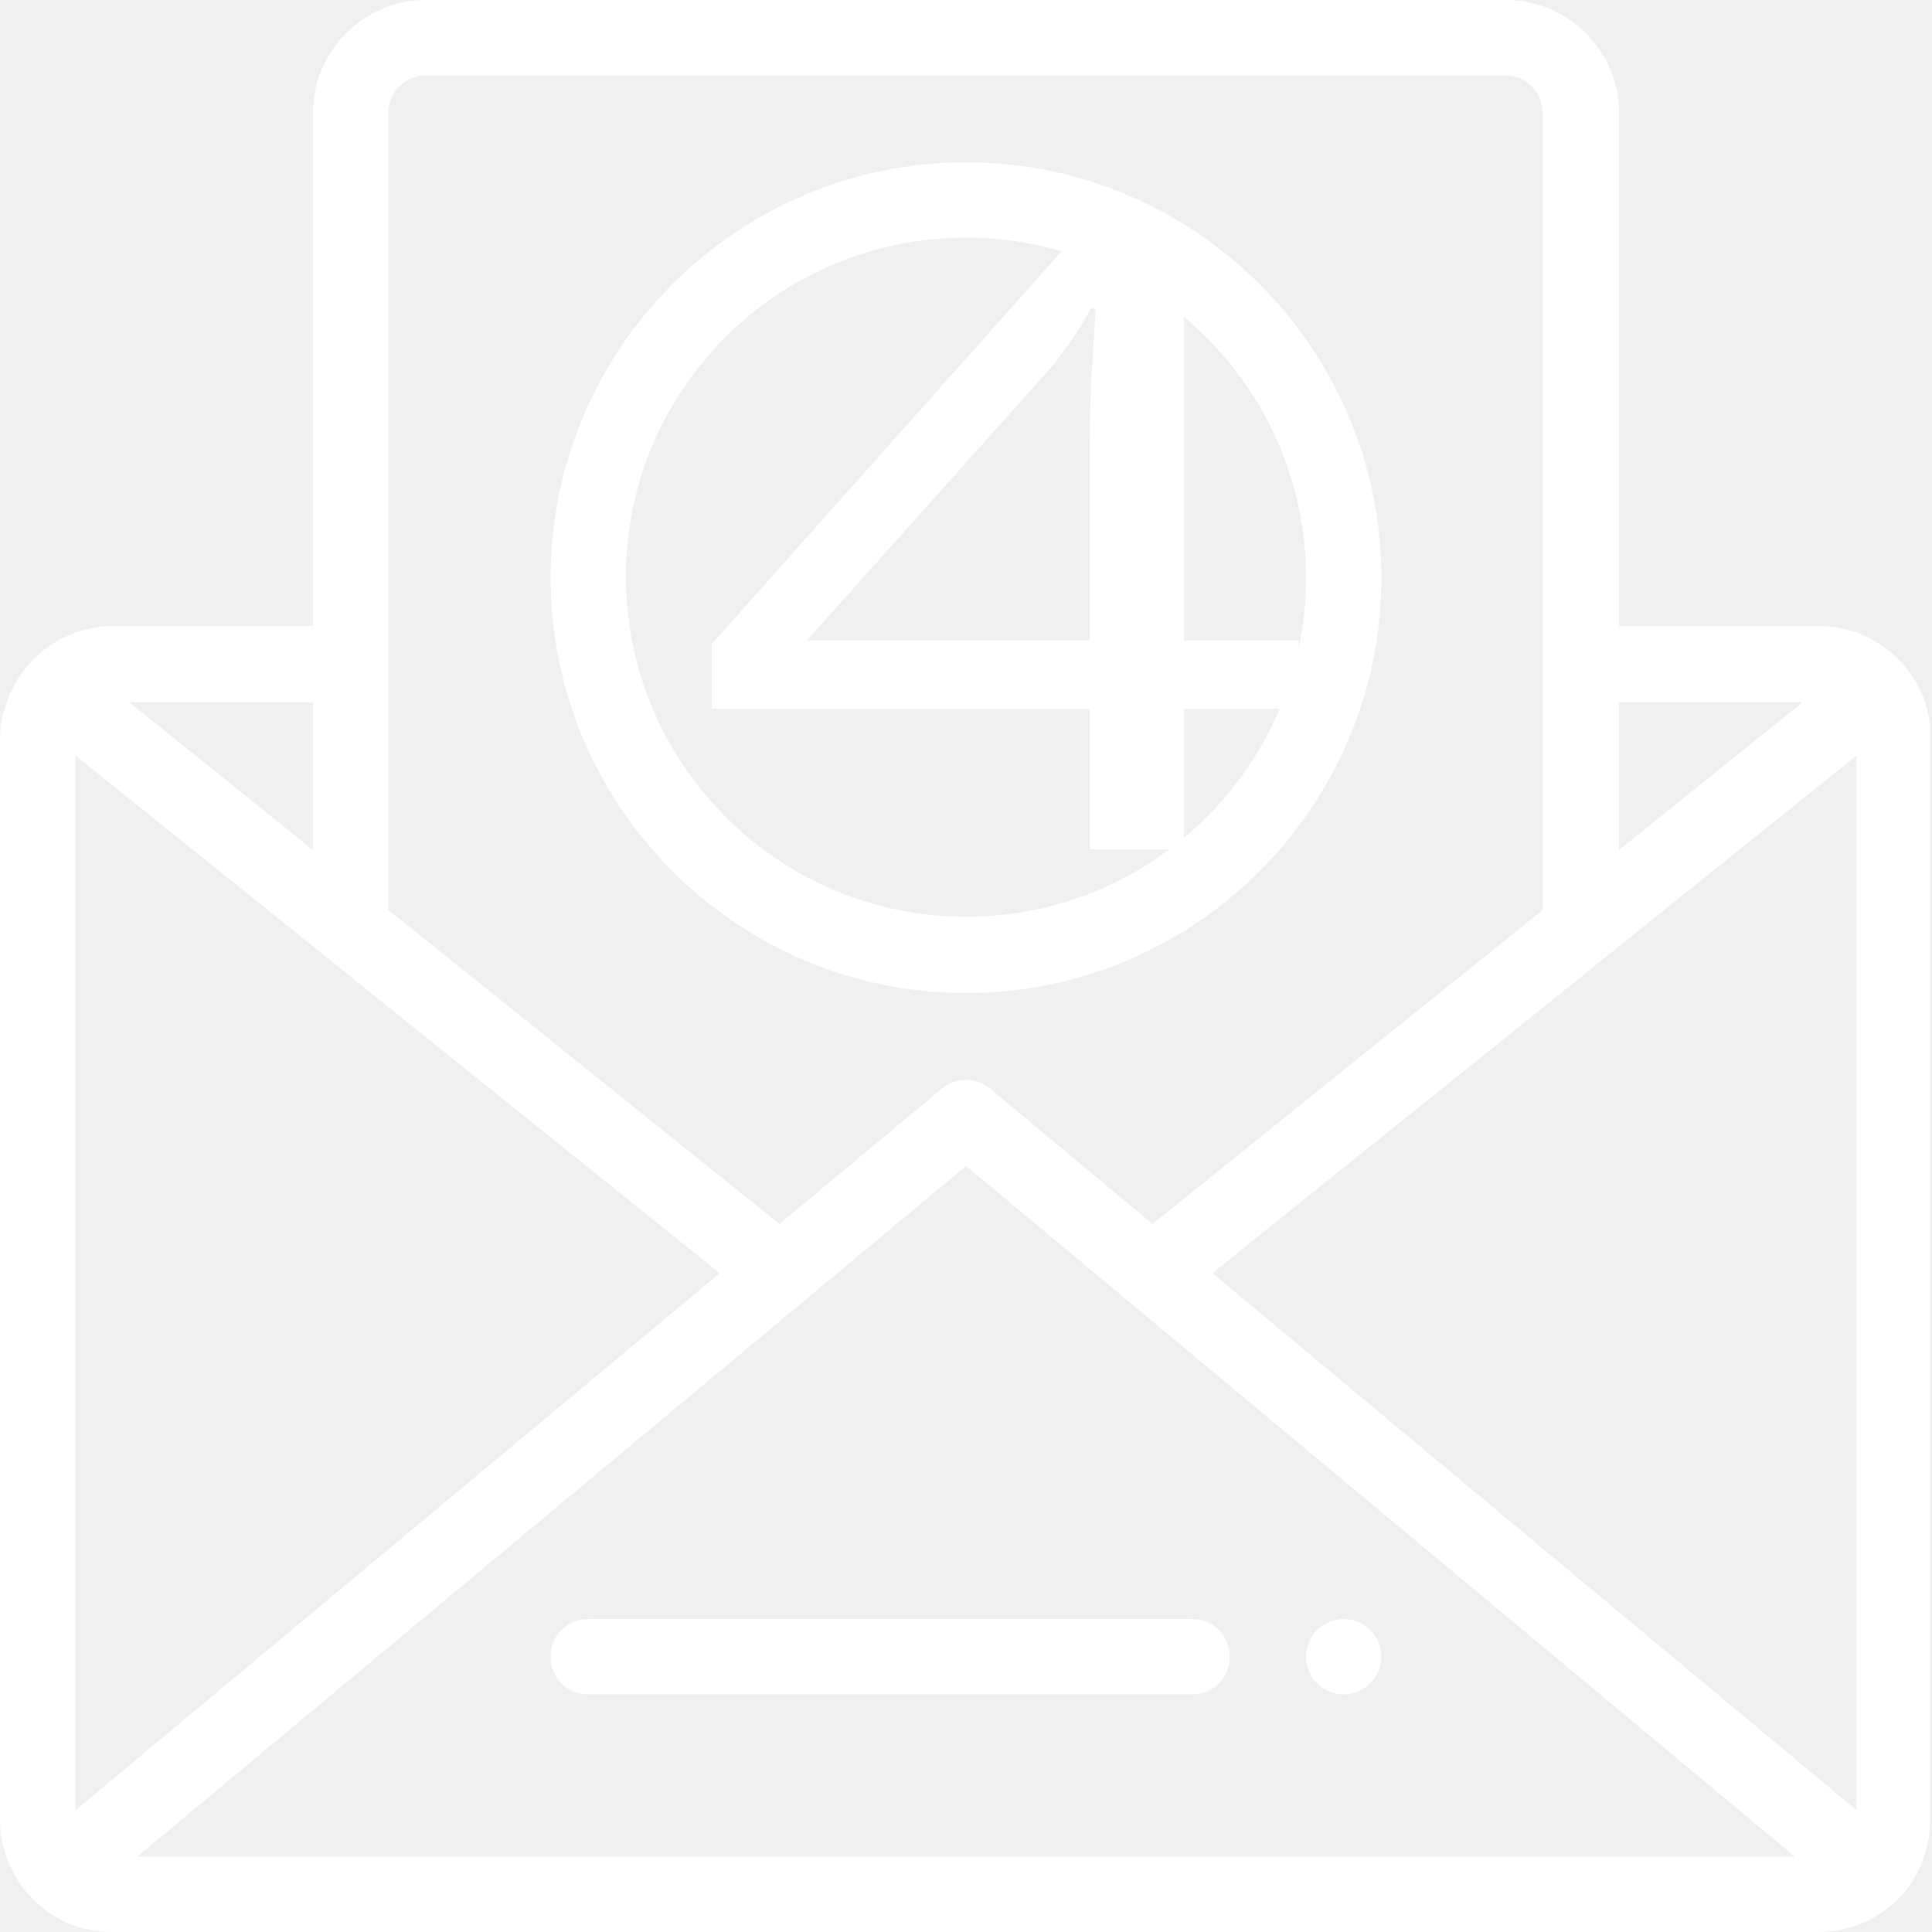
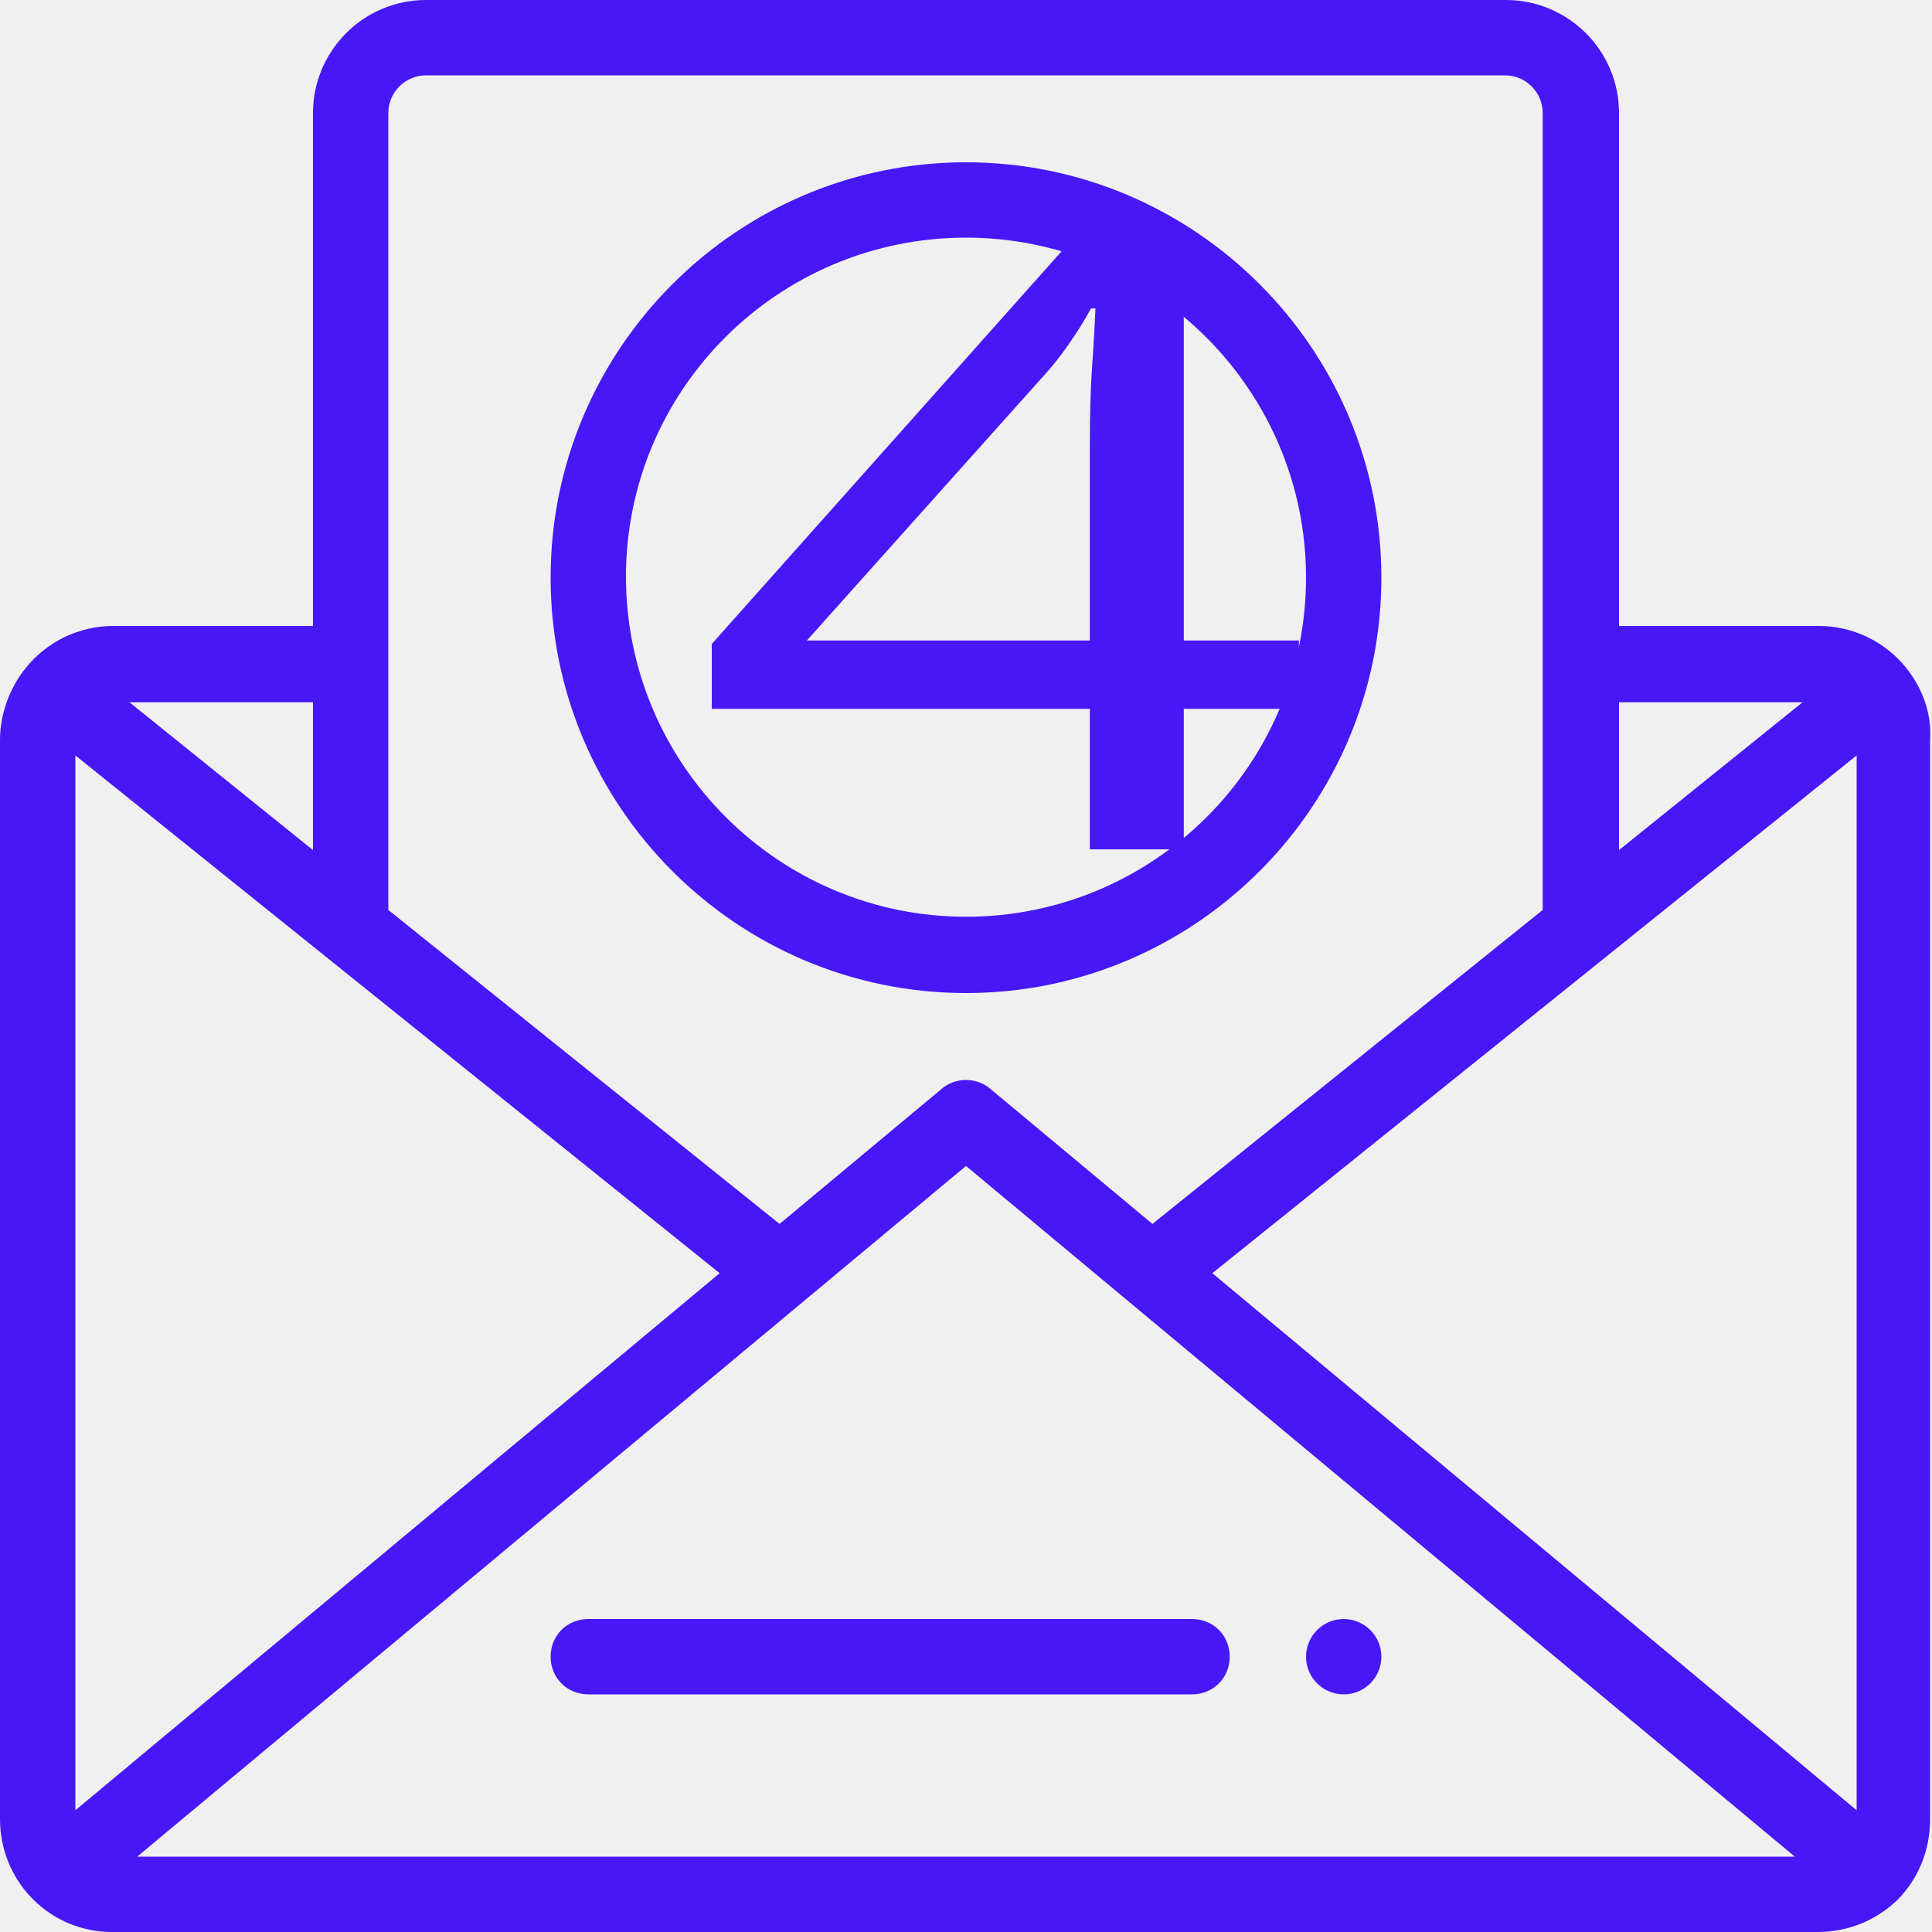
- <svg xmlns="http://www.w3.org/2000/svg" version="1.1" x="0px" y="0px" width="200px" height="200px" viewBox="0 0 200 200" style="enable-background:new 0 0 200 200;" xml:space="preserve">
+ <svg xmlns="http://www.w3.org/2000/svg" version="1.1" id="Layer_1" x="0px" y="0px" width="200px" height="200px" viewBox="0 0 200 200" style="enable-background:new 0 0 200 200;" xml:space="preserve">
  <style type="text/css">
	.st0{display:none;}
	.st1{display:inline;}
- 	.st2{fill:#060507;}
- 	.st3{fill:#010101;}
+ 	.st2{fill:#4717F6;}
+ 	.st3{display:inline;fill:#4717F6;}
	.st4{font-family:'Antipasto';}
	.st5{font-size:89.756px;}
- 	.st6{fill:#FFFFFF;}
- 	.st7{stroke:#FFFFFF;stroke-width:5;stroke-miterlimit:10;}
</style>
-   <g id="Layer_1" class="st0">
+   <g id="Layer_1_1_" class="st0">
    <g id="XMLID_6_" class="st1">
-       <path id="XMLID_7_" class="st2" d="M196.3,12.9c0-7.1-5.8-12.9-12.9-12.9l-43,0c-2.9,0-5.1,0.7-6.6,2.2c-2,2-2.8,5.8,1.5,10.1    l10.9,10.9c-10.9,4.9-33.2,17-47.8,38.2H14.1c-0.6,0-1.3,0.1-1.9,0.2c-1.1,0.2-2.5,1-3.4,1.5c-0.8,0.5-3.1,2.2-4.2,4.4    c-0.6,1.3-1,2.8-1,4.3v117.8c0,5.7,4.7,10.4,10.4,10.4h159.4c5.7,0,10.4-4.7,10.4-10.4V71.8c0-1.5-0.3-3-1-4.3    c-1-2.2-3.3-3.9-4.2-4.4c-0.8-0.5-2.3-1.3-3.3-1.5c-0.6-0.1-1.3-0.2-1.9-0.2h-32c13.7-7.7,25.8-11.1,30.5-12.3l12,11.9    c4.3,4.3,8.1,3.5,10.1,1.5c1.5-1.4,2.2-3.7,2.2-6.6L196.3,12.9z M175.5,73.5v116.1c0,1.1-0.9,2-2,2H14.1c-1.1,0-2-0.9-2-2l0.1-116    l74.1,50.7c4.1,2.8,10.9,2.8,15,0L175.5,73.5z M166.1,69.8l-69.5,47.5c-1.3,0.9-4.1,0.9-5.5,0L21.5,69.8h71.7    c-2.8,5.4-5.2,11.3-6.7,17.7c-2.4,10-1.7,19.4-1,20.6c0.4,0.7,0.9,1.4,1.4,2c0.7,0.8,1.7,1.3,2.8,1.5c1.8,0.3,4-1,5.1-1.8    c1.1-0.8,5.3-9.2,11.3-17.5c6.7-9.3,14.5-16.7,22.4-22.5C128.5,69.8,166.1,69.8,166.1,69.8z M189.8,57.5c-0.3-0.2-0.8-0.5-1.3-1    l-14.6-14.5c-0.3,0.1-22.4,4.4-45.1,19.5h-1V62c-13.1,8.9-26.4,21.4-35.8,38.9c3.5-52.7,59.8-74,60.4-74.2l4.4-1.9l-4.1-4.4    L139.8,7.8c-0.5-0.5-0.8-0.9-1-1.3c0.3-0.1,0.8-0.2,1.6-0.2l43,0c3.6,0,6.5,2.9,6.5,6.5l0,43C189.9,56.6,189.8,57.1,189.8,57.5z" />
+       <path id="XMLID_7_" class="st2" d="M196.3,12.9c0-7.1-5.8-12.9-12.9-12.9h-43c-2.9,0-5.1,0.7-6.6,2.2c-2,2-2.8,5.8,1.5,10.1    l10.9,10.9c-10.9,4.9-33.2,17-47.8,38.2H14.1c-0.6,0-1.3,0.1-1.9,0.2c-1.1,0.2-2.5,1-3.4,1.5c-0.8,0.5-3.1,2.2-4.2,4.4    c-0.6,1.3-1,2.8-1,4.3v117.8c0,5.7,4.7,10.4,10.4,10.4h159.4c5.7,0,10.4-4.7,10.4-10.4V71.8c0-1.5-0.3-3-1-4.3    c-1-2.2-3.3-3.9-4.2-4.4c-0.8-0.5-2.3-1.3-3.3-1.5c-0.6-0.1-1.3-0.2-1.9-0.2h-32c13.7-7.7,25.8-11.1,30.5-12.3l12,11.9    c4.3,4.3,8.1,3.5,10.1,1.5c1.5-1.4,2.2-3.7,2.2-6.6L196.3,12.9z M175.5,73.5v116.1c0,1.1-0.9,2-2,2H14.1c-1.1,0-2-0.9-2-2l0.1-116    l74.1,50.7c4.1,2.8,10.9,2.8,15,0L175.5,73.5z M166.1,69.8l-69.5,47.5c-1.3,0.9-4.1,0.9-5.5,0L21.5,69.8h71.7    c-2.8,5.4-5.2,11.3-6.7,17.7c-2.4,10-1.7,19.4-1,20.6c0.4,0.7,0.9,1.4,1.4,2c0.7,0.8,1.7,1.3,2.8,1.5c1.8,0.3,4-1,5.1-1.8    s5.3-9.2,11.3-17.5c6.7-9.3,14.5-16.7,22.4-22.5C128.5,69.8,166.1,69.8,166.1,69.8z M189.8,57.5c-0.3-0.2-0.8-0.5-1.3-1L173.9,42    c-0.3,0.1-22.4,4.4-45.1,19.5h-1V62c-13.1,8.9-26.4,21.4-35.8,38.9c3.5-52.7,59.8-74,60.4-74.2l4.4-1.9l-4.1-4.4L139.8,7.8    c-0.5-0.5-0.8-0.9-1-1.3c0.3-0.1,0.8-0.2,1.6-0.2h43c3.6,0,6.5,2.9,6.5,6.5v43C189.9,56.6,189.8,57.1,189.8,57.5z" />
    </g>
  </g>
  <g id="Layer_2" class="st0">
    <g id="XMLID_16_" class="st1">
-       <path id="XMLID_17_" class="st3" d="M197.3,69.1c-2.2-2.7-5.5-4.3-9-4.3h-20.7V11.7c0-6.5-5.3-11.7-11.7-11.7H44.1    c-6.5,0-11.7,5.3-11.7,11.7v53.1H11.7c-3.5,0-6.8,1.6-9,4.3C1,71.2,0,73.9,0,76.6v111.7c0,3.1,1.2,6.1,3.4,8.3c0,0,0,0,0,0    c0,0,0,0,0,0c2.2,2.2,5.1,3.4,8.2,3.4h176.6c3.1,0,6-1.2,8.2-3.3c0,0,0,0,0,0c0,0,0,0,0,0c2.2-2.2,3.4-5.2,3.4-8.3V76.6    C200,73.9,199,71.2,197.3,69.1z M167.6,72.7h19l-19,15.3V72.7z M40.2,11.7c0-2.2,1.8-3.9,3.9-3.9h111.7c2.2,0,3.9,1.8,3.9,3.9    v82.5l-40.4,32.5l-16.8-14c-1.4-1.2-3.6-1.2-5,0l-16.8,14L40.2,94.2V11.7z M32.4,72.7v15.3l-19-15.3H32.4z M7.8,187.4V78.2    l66.7,53.6L7.8,187.4z M14.2,192.2l69-57.5l16.8-14l16.8,14l69,57.5H14.2z M192.2,187.4l-66.7-55.6l66.7-53.6V187.4z" />
+       <path id="XMLID_17_" class="st2" d="M197.3,69.1c-2.2-2.7-5.5-4.3-9-4.3h-20.7V11.7c0-6.5-5.3-11.7-11.7-11.7H44.1    c-6.5,0-11.7,5.3-11.7,11.7v53.1H11.7c-3.5,0-6.8,1.6-9,4.3C1,71.2,0,73.9,0,76.6v111.7c0,3.1,1.2,6.1,3.4,8.3l0,0l0,0    c2.2,2.2,5.1,3.4,8.2,3.4h176.6c3.1,0,6-1.2,8.2-3.3l0,0l0,0c2.2-2.2,3.4-5.2,3.4-8.3V76.6C200,73.9,199,71.2,197.3,69.1z     M167.6,72.7h19l-19,15.3V72.7z M40.2,11.7c0-2.2,1.8-3.9,3.9-3.9h111.7c2.2,0,3.9,1.8,3.9,3.9v82.5l-40.4,32.5l-16.8-14    c-1.4-1.2-3.6-1.2-5,0l-16.8,14L40.2,94.2V11.7z M32.4,72.7V88l-19-15.3H32.4z M7.8,187.4V78.2l66.7,53.6L7.8,187.4z M14.2,192.2    l69-57.5l16.8-14l16.8,14l69,57.5H14.2z M192.2,187.4l-66.7-55.6l66.7-53.6V187.4z" />
    </g>
-     <text id="XMLID_56_" transform="matrix(1.2753 0 0 1 73.942 83.9355)" class="st1 st4 st5">4</text>
+     <text id="XMLID_56_" transform="matrix(1.2753 0 0 1 73.9414 83.9355)" class="st3 st4 st5">4</text>
  </g>
  <g id="Layer_3">
    <g id="XMLID_65_">
      <g id="XMLID_14_">
        <g id="XMLID_53_">
          <g id="XMLID_54_">
-             <path id="XMLID_29_" class="st6" d="M139.1,167.6c-2.2,0-3.9,1.8-3.9,3.9c0,2.2,1.8,3.9,3.9,3.9c2.2,0,3.9-1.8,3.9-3.9       C143,169.3,141.2,167.6,139.1,167.6z" />
+             <path id="XMLID_29_" class="st2" d="M139.1,167.6c-2.2,0-3.9,1.8-3.9,3.9c0,2.2,1.8,3.9,3.9,3.9c2.2,0,3.9-1.8,3.9-3.9       C143,169.3,141.2,167.6,139.1,167.6z" />
          </g>
        </g>
        <g id="XMLID_43_">
          <g id="XMLID_44_">
-             <path id="XMLID_45_" class="st6" d="M197.3,69.1c-2.2-2.7-5.5-4.3-9-4.3h-20.7V11.7c0-6.5-5.3-11.7-11.7-11.7H44.1       c-6.5,0-11.7,5.3-11.7,11.7v53.1H11.7c-3.5,0-6.8,1.6-9,4.3C1,71.2,0,73.9,0,76.6v111.7c0,3.1,1.2,6.1,3.4,8.3c0,0,0,0,0,0       c0,0,0,0,0,0c2.2,2.2,5.1,3.4,8.2,3.4h176.6c3.1,0,6-1.2,8.2-3.3c0,0,0,0,0,0c0,0,0,0,0,0c2.2-2.2,3.4-5.2,3.4-8.3V76.6       C200,73.9,199,71.2,197.3,69.1z M167.6,72.7h19l-19,15.3V72.7z M40.2,11.7c0-2.2,1.8-3.9,3.9-3.9h111.7c2.2,0,3.9,1.8,3.9,3.9       v82.5l-40.4,32.5l-16.8-14c-1.4-1.2-3.6-1.2-5,0l-16.8,14L40.2,94.2V11.7z M32.4,72.7v15.3l-19-15.3H32.4z M7.8,187.4V78.2       l66.7,53.6L7.8,187.4z M14.2,192.2l69-57.5l16.8-14l16.8,14l69,57.5H14.2z M192.2,187.4l-66.7-55.6l66.7-53.6V187.4z" />
+             <path id="XMLID_45_" class="st2" d="M197.3,69.1c-2.2-2.7-5.5-4.3-9-4.3h-20.7V11.7c0-6.5-5.3-11.7-11.7-11.7H44.1       c-6.5,0-11.7,5.3-11.7,11.7v53.1H11.7c-3.5,0-6.8,1.6-9,4.3C1,71.2,0,73.9,0,76.6v111.7c0,3.1,1.2,6.1,3.4,8.3l0,0l0,0       c2.2,2.2,5.1,3.4,8.2,3.4h176.6c3.1,0,6-1.2,8.2-3.3l0,0l0,0c2.2-2.2,3.4-5.2,3.4-8.3V76.6C200,73.9,199,71.2,197.3,69.1z        M167.6,72.7h19l-19,15.3V72.7z M40.2,11.7c0-2.2,1.8-3.9,3.9-3.9h111.7c2.2,0,3.9,1.8,3.9,3.9v82.5l-40.4,32.5l-16.8-14       c-1.4-1.2-3.6-1.2-5,0l-16.8,14L40.2,94.2V11.7z M32.4,72.7V88l-19-15.3H32.4z M7.8,187.4V78.2l66.7,53.6L7.8,187.4z        M14.2,192.2l69-57.5l16.8-14l16.8,14l69,57.5H14.2z M192.2,187.4l-66.7-55.6l66.7-53.6V187.4z" />
          </g>
        </g>
        <g id="XMLID_40_" class="st0">
          <g id="XMLID_41_" class="st1">
-             <path id="XMLID_21_" class="st6" d="M122.3,49.2c-1.5-1.5-4-1.5-5.5,0L96.1,69.9L83.2,57c-1.5-1.5-4-1.5-5.5,0       c-1.5,1.5-1.5,4,0,5.5l15.6,15.6c0.8,0.8,1.8,1.1,2.8,1.1s2-0.4,2.8-1.1l23.4-23.4C123.8,53.2,123.8,50.7,122.3,49.2z" />
+             <path id="XMLID_21_" class="st2" d="M122.3,49.2c-1.5-1.5-4-1.5-5.5,0L96.1,69.9L83.2,57c-1.5-1.5-4-1.5-5.5,0s-1.5,4,0,5.5       l15.6,15.6c0.8,0.8,1.8,1.1,2.8,1.1s2-0.4,2.8-1.1l23.4-23.4C123.8,53.2,123.8,50.7,122.3,49.2z" />
          </g>
        </g>
        <g id="XMLID_37_">
          <g id="XMLID_38_">
-             <path id="XMLID_20_" class="st6" d="M123.4,167.6H60.9c-2.2,0-3.9,1.7-3.9,3.9s1.7,3.9,3.9,3.9h62.5c2.2,0,3.9-1.7,3.9-3.9       S125.6,167.6,123.4,167.6z" />
+             <path id="XMLID_20_" class="st2" d="M123.4,167.6H60.9c-2.2,0-3.9,1.7-3.9,3.9s1.7,3.9,3.9,3.9h62.5c2.2,0,3.9-1.7,3.9-3.9       S125.6,167.6,123.4,167.6z" />
          </g>
        </g>
        <g id="XMLID_32_">
          <g id="XMLID_33_">
-             <path id="XMLID_34_" class="st6" d="M100,16.8c-23.7,0-43,19.3-43,43s19.3,43,43,43s43-19.3,43-43S123.7,16.8,100,16.8z        M100,94.9c-19.4,0-35.2-15.8-35.2-35.2S80.6,24.6,100,24.6s35.2,15.8,35.2,35.2S119.4,94.9,100,94.9z" />
+             <path id="XMLID_34_" class="st2" d="M100,16.8c-23.7,0-43,19.3-43,43s19.3,43,43,43s43-19.3,43-43S123.7,16.8,100,16.8z        M100,94.9c-19.4,0-35.2-15.8-35.2-35.2S80.6,24.6,100,24.6s35.2,15.8,35.2,35.2S119.4,94.9,100,94.9z" />
          </g>
        </g>
      </g>
-       <text id="XMLID_15_" transform="matrix(1.2753 0 0 1 71.2736 87.9268)" class="st6 st4 st5">4</text>
+       <text id="XMLID_15_" transform="matrix(1.2753 0 0 1 71.2734 87.9268)" class="st2 st4 st5">4</text>
    </g>
  </g>
  <g id="Layer_4" class="st0">
    <g id="XMLID_51_" class="st1">
      <g id="XMLID_78_">
        <g id="XMLID_79_">
-           <path id="XMLID_50_" class="st3" d="M84.4,175.4c-2.2,0-3.9,1.7-3.9,3.9c0,2.2,1.7,3.9,3.9,3.9s3.9-1.7,3.9-3.9      C88.3,177.1,86.5,175.4,84.4,175.4z" />
+           <path id="XMLID_50_" class="st2" d="M84.4,175.4c-2.2,0-3.9,1.7-3.9,3.9s1.7,3.9,3.9,3.9s3.9-1.7,3.9-3.9      C88.3,177.1,86.5,175.4,84.4,175.4z" />
        </g>
      </g>
      <g id="XMLID_75_">
        <g id="XMLID_76_">
-           <path id="XMLID_49_" class="st3" d="M107.8,136.3h-3.9V109c0-2.2-1.7-3.9-3.9-3.9h-7.8c-2.2,0-3.9,1.7-3.9,3.9s1.7,3.9,3.9,3.9      h3.9v23.4h-3.9c-2.2,0-3.9,1.7-3.9,3.9s1.7,3.9,3.9,3.9h15.6c2.2,0,3.9-1.7,3.9-3.9S110,136.3,107.8,136.3z" />
+           <path id="XMLID_49_" class="st2" d="M107.8,136.3h-3.9V109c0-2.2-1.7-3.9-3.9-3.9h-7.8c-2.2,0-3.9,1.7-3.9,3.9s1.7,3.9,3.9,3.9      h3.9v23.4h-3.9c-2.2,0-3.9,1.7-3.9,3.9s1.7,3.9,3.9,3.9h15.6c2.2,0,3.9-1.7,3.9-3.9S110,136.3,107.8,136.3z" />
        </g>
      </g>
      <g id="XMLID_72_">
        <g id="XMLID_73_">
-           <path id="XMLID_48_" class="st3" d="M44.2,159.8c2.2,0,3.9-1.7,3.9-3.9v-15.6c0-2.2-1.7-3.9-3.9-3.9H28.5      c-2.2,0-3.9,1.7-3.9,3.9s1.7,3.9,3.9,3.9h11.7v7.8H28.5c-2.2,0-3.9,1.7-3.9,3.9v15.6c0,2.2,1.7,3.9,3.9,3.9h15.6      c2.2,0,3.9-1.7,3.9-3.9s-1.7-3.9-3.9-3.9H32.4v-7.8H44.2z" />
+           <path id="XMLID_48_" class="st2" d="M44.2,159.8c2.2,0,3.9-1.7,3.9-3.9v-15.6c0-2.2-1.7-3.9-3.9-3.9H28.5      c-2.2,0-3.9,1.7-3.9,3.9s1.7,3.9,3.9,3.9h11.7v7.8H28.5c-2.2,0-3.9,1.7-3.9,3.9v15.6c0,2.2,1.7,3.9,3.9,3.9h15.6      c2.2,0,3.9-1.7,3.9-3.9s-1.7-3.9-3.9-3.9H32.4v-7.8H44.2z" />
        </g>
      </g>
      <g id="XMLID_69_">
        <g id="XMLID_70_">
-           <path id="XMLID_47_" class="st3" d="M171.5,144.1h-15.6c-2.2,0-3.9,1.7-3.9,3.9s1.7,3.9,3.9,3.9h11.7v7.8h-11.7      c-2.2,0-3.9,1.7-3.9,3.9s1.7,3.9,3.9,3.9h11.7v7.8h-11.7c-2.2,0-3.9,1.7-3.9,3.9c0,2.2,1.7,3.9,3.9,3.9h15.6      c2.2,0,3.9-1.7,3.9-3.9v-31.2C175.4,145.9,173.6,144.1,171.5,144.1z" />
+           <path id="XMLID_47_" class="st2" d="M171.5,144.1h-15.6c-2.2,0-3.9,1.7-3.9,3.9s1.7,3.9,3.9,3.9h11.7v7.8h-11.7      c-2.2,0-3.9,1.7-3.9,3.9s1.7,3.9,3.9,3.9h11.7v7.8h-11.7c-2.2,0-3.9,1.7-3.9,3.9s1.7,3.9,3.9,3.9h15.6c2.2,0,3.9-1.7,3.9-3.9      V148C175.4,145.9,173.6,144.1,171.5,144.1z" />
        </g>
      </g>
      <g id="XMLID_62_">
        <g id="XMLID_63_">
-           <path id="XMLID_64_" class="st3" d="M196.1,128.5h-60.9V92.2c0-2.2-1.7-3.9-3.9-3.9H68.8c-2.2,0-3.9,1.7-3.9,3.9v20.7H3.9      c-2.2,0-3.9,1.7-3.9,3.9v79.3c0,2.2,1.7,3.9,3.9,3.9h64.8h62.5h64.8c2.2,0,3.9-1.7,3.9-3.9v-63.7      C200,130.3,198.3,128.5,196.1,128.5z M64.9,192.2h-57v-71.5h57V192.2z M127.3,192.2H72.7V96.1h54.7V192.2z M192.2,192.2h-57      v-55.9h57V192.2z" />
+           <path id="XMLID_64_" class="st2" d="M196.1,128.5h-60.9V92.2c0-2.2-1.7-3.9-3.9-3.9H68.8c-2.2,0-3.9,1.7-3.9,3.9v20.7h-61      c-2.2,0-3.9,1.7-3.9,3.9v79.3c0,2.2,1.7,3.9,3.9,3.9h64.8h62.5H196c2.2,0,3.9-1.7,3.9-3.9v-63.7      C200,130.3,198.3,128.5,196.1,128.5z M64.9,192.2h-57v-71.5h57V192.2z M127.3,192.2H72.7V96.1h54.7L127.3,192.2L127.3,192.2z       M192.2,192.2h-57v-55.9h57V192.2z" />
        </g>
      </g>
      <g id="XMLID_57_">
        <g id="XMLID_58_">
-           <path id="XMLID_59_" class="st3" d="M138.8,29.8c-0.5-1.4-1.7-2.4-3.2-2.7l-22.2-3.2l-10-21.6c-0.6-1.4-2-2.3-3.5-2.3      c-1.5,0-2.9,0.9-3.5,2.3l-10,21.6l-22.2,3.2c-1.5,0.2-2.7,1.2-3.2,2.7c-0.5,1.4-0.1,3,1,4l16.2,15.7l-3.8,23.4      c-0.2,1.5,0.4,2.9,1.6,3.8c1.2,0.9,2.8,1,4.1,0.3l19.9-10.5L119.8,77c0.6,0.3,1.2,0.4,1.8,0.4c0.8,0,1.6-0.2,2.3-0.7      c1.2-0.9,1.8-2.3,1.6-3.8l-3.8-23.4l16.2-15.7C138.9,32.7,139.2,31.2,138.8,29.8z M114.7,45.4c-0.9,0.9-1.3,2.2-1.1,3.4      l2.9,17.7l-14.8-7.8c-1.1-0.6-2.5-0.6-3.6,0l-14.8,7.8l2.9-17.7c0.2-1.3-0.2-2.5-1.1-3.4L73,33.7l16.5-2.4c1.3-0.2,2.4-1,3-2.2      l7.3-15.9l7.3,15.9c0.6,1.2,1.7,2,3,2.2l16.5,2.4L114.7,45.4z" />
+           <path id="XMLID_59_" class="st2" d="M138.8,29.8c-0.5-1.4-1.7-2.4-3.2-2.7l-22.2-3.2l-10-21.6c-0.6-1.4-2-2.3-3.5-2.3      S97,0.9,96.4,2.3l-10,21.6l-22.2,3.2c-1.5,0.2-2.7,1.2-3.2,2.7c-0.5,1.4-0.1,3,1,4l16.2,15.7l-3.8,23.4      c-0.2,1.5,0.4,2.9,1.6,3.8s2.8,1,4.1,0.3L100,66.5L119.8,77c0.6,0.3,1.2,0.4,1.8,0.4c0.8,0,1.6-0.2,2.3-0.7      c1.2-0.9,1.8-2.3,1.6-3.8l-3.8-23.4l16.2-15.7C138.9,32.7,139.2,31.2,138.8,29.8z M114.7,45.4c-0.9,0.9-1.3,2.2-1.1,3.4      l2.9,17.7l-14.8-7.8c-1.1-0.6-2.5-0.6-3.6,0l-14.8,7.8l2.9-17.7c0.2-1.3-0.2-2.5-1.1-3.4L73,33.7l16.5-2.4c1.3-0.2,2.4-1,3-2.2      l7.3-15.9l7.3,15.9c0.6,1.2,1.7,2,3,2.2l16.5,2.4L114.7,45.4z" />
        </g>
      </g>
      <g id="XMLID_52_">
        <g id="XMLID_55_">
-           <path id="XMLID_30_" class="st3" d="M115.6,175.4H100c-2.2,0-3.9,1.7-3.9,3.9c0,2.2,1.7,3.9,3.9,3.9h15.6c2.2,0,3.9-1.7,3.9-3.9      C119.5,177.1,117.8,175.4,115.6,175.4z" />
+           <path id="XMLID_30_" class="st2" d="M115.6,175.4H100c-2.2,0-3.9,1.7-3.9,3.9s1.7,3.9,3.9,3.9h15.6c2.2,0,3.9-1.7,3.9-3.9      C119.5,177.1,117.8,175.4,115.6,175.4z" />
        </g>
      </g>
    </g>
    <g id="XMLID_60_" class="st1">
-       <path id="XMLID_61_" class="st7" d="" />
+       <path id="XMLID_61_" class="st2" d="M0,0" />
    </g>
  </g>
</svg>
